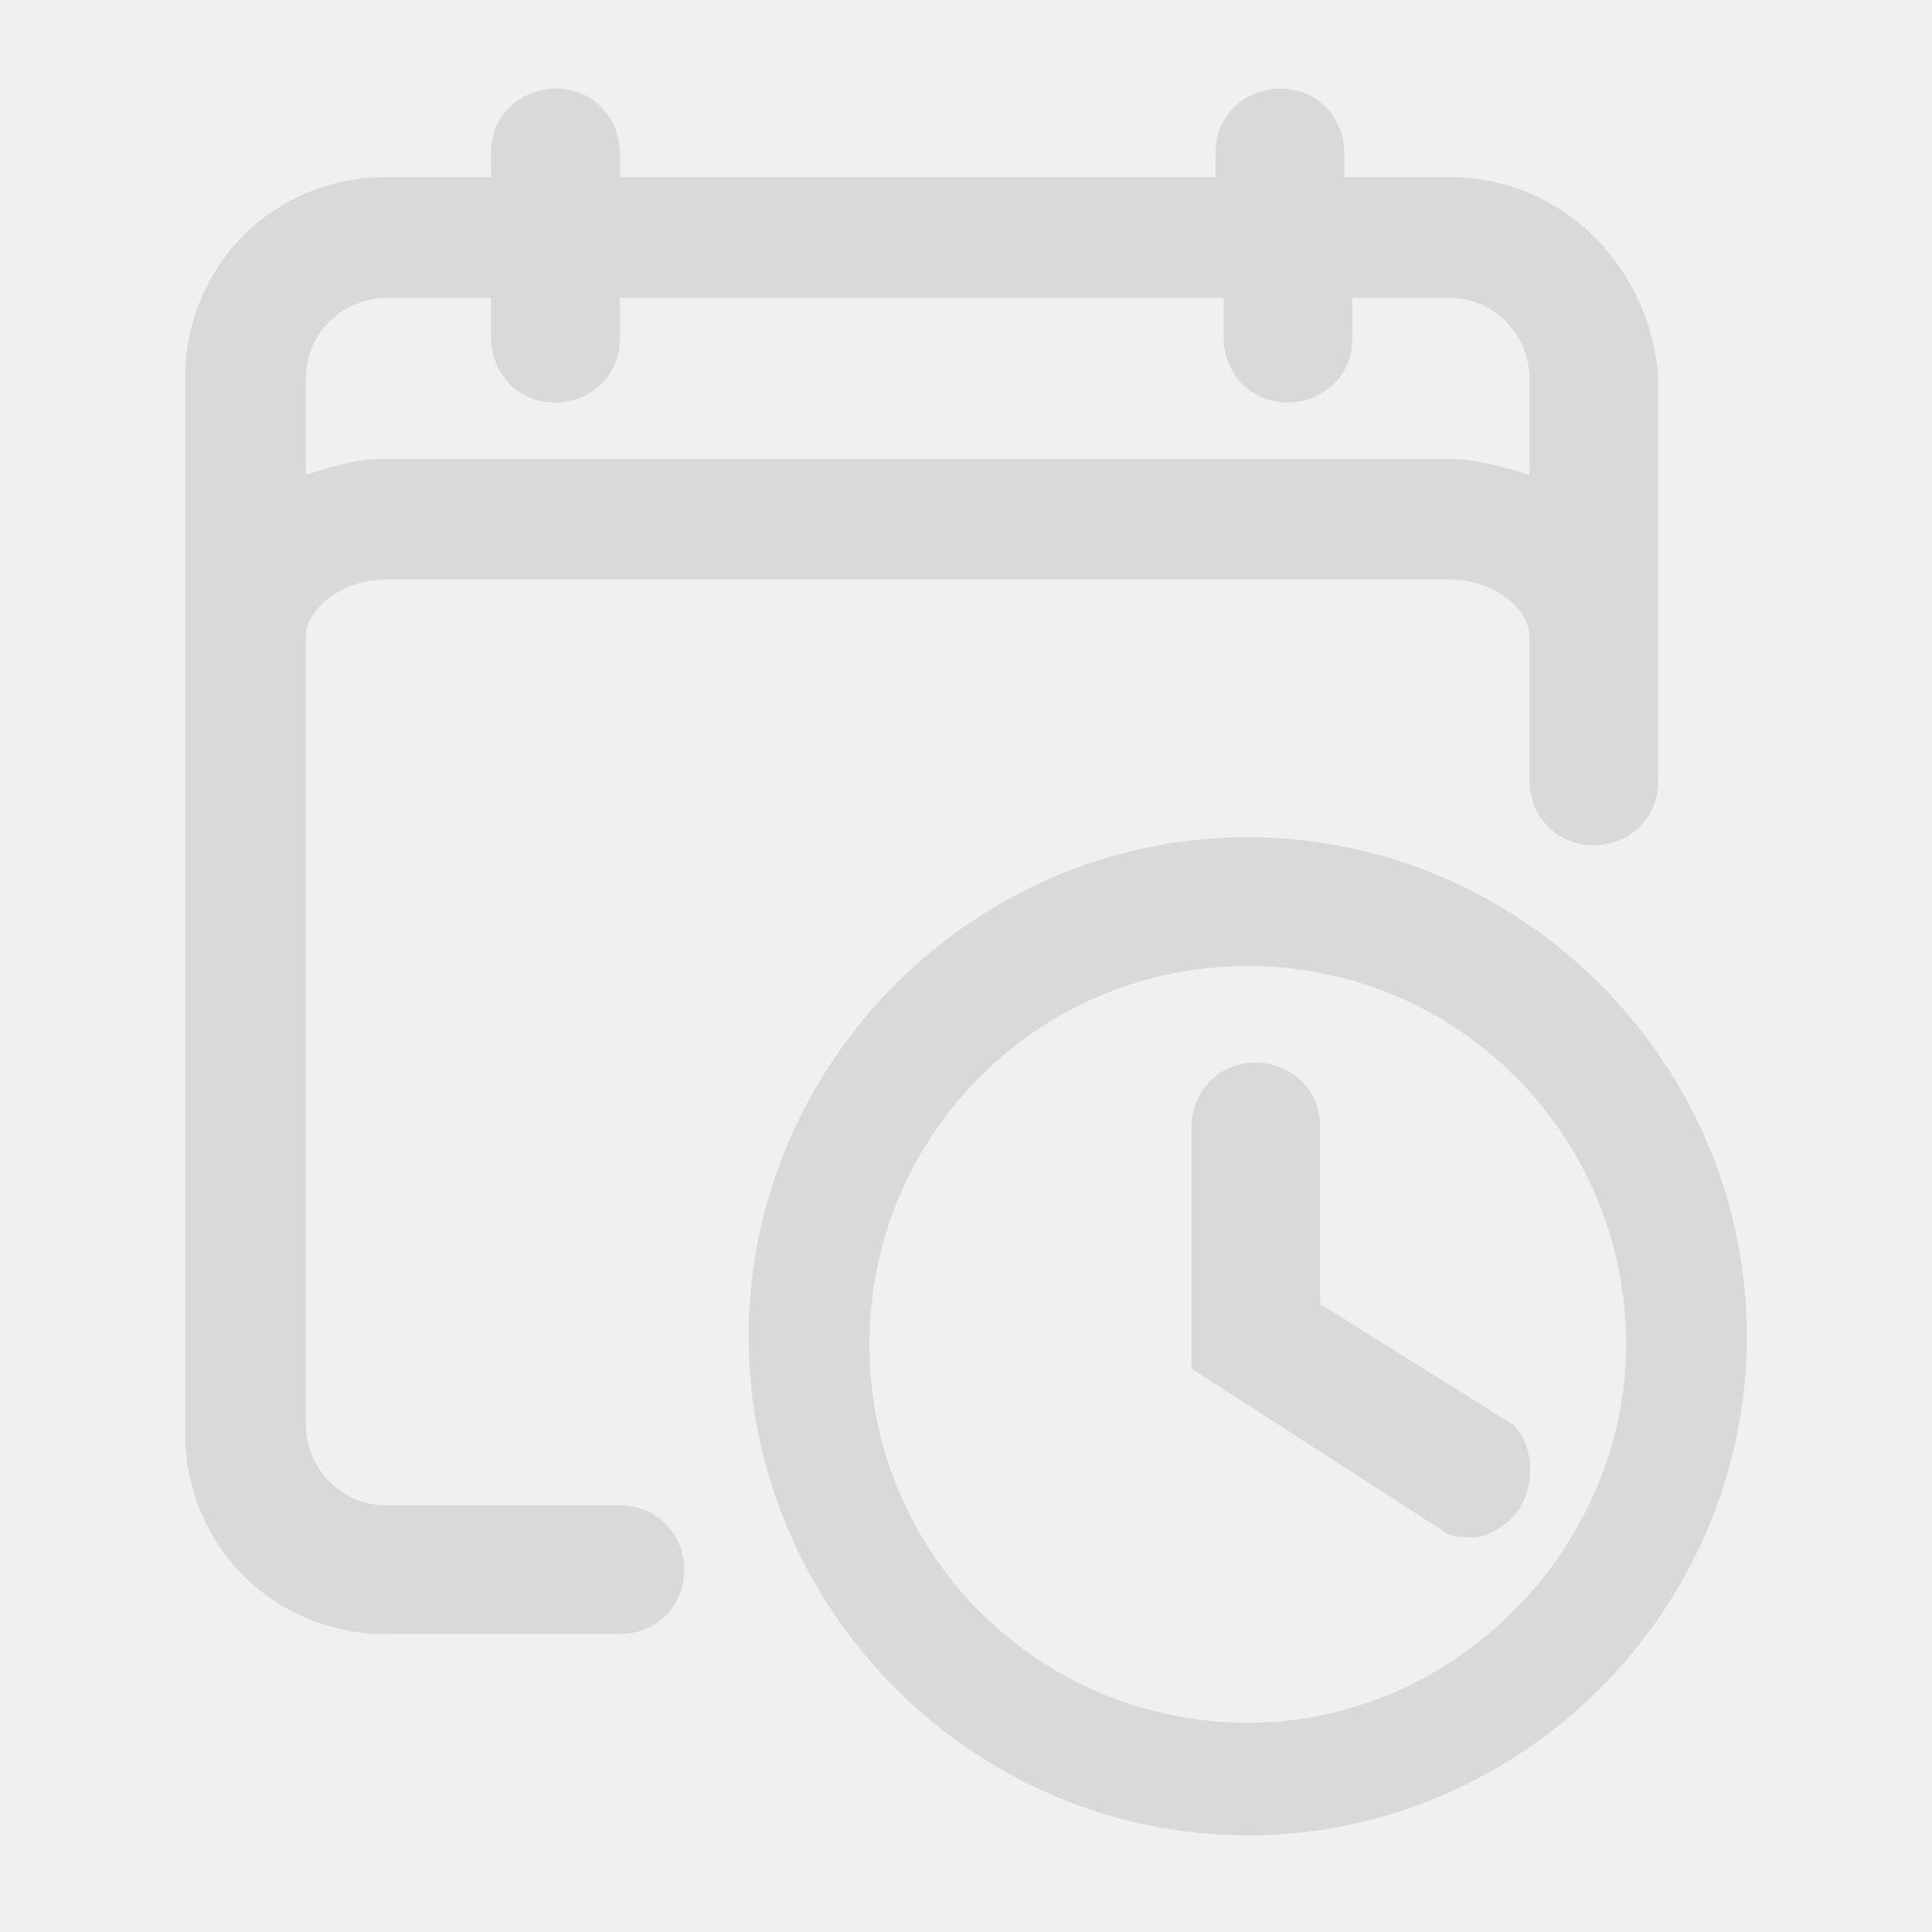
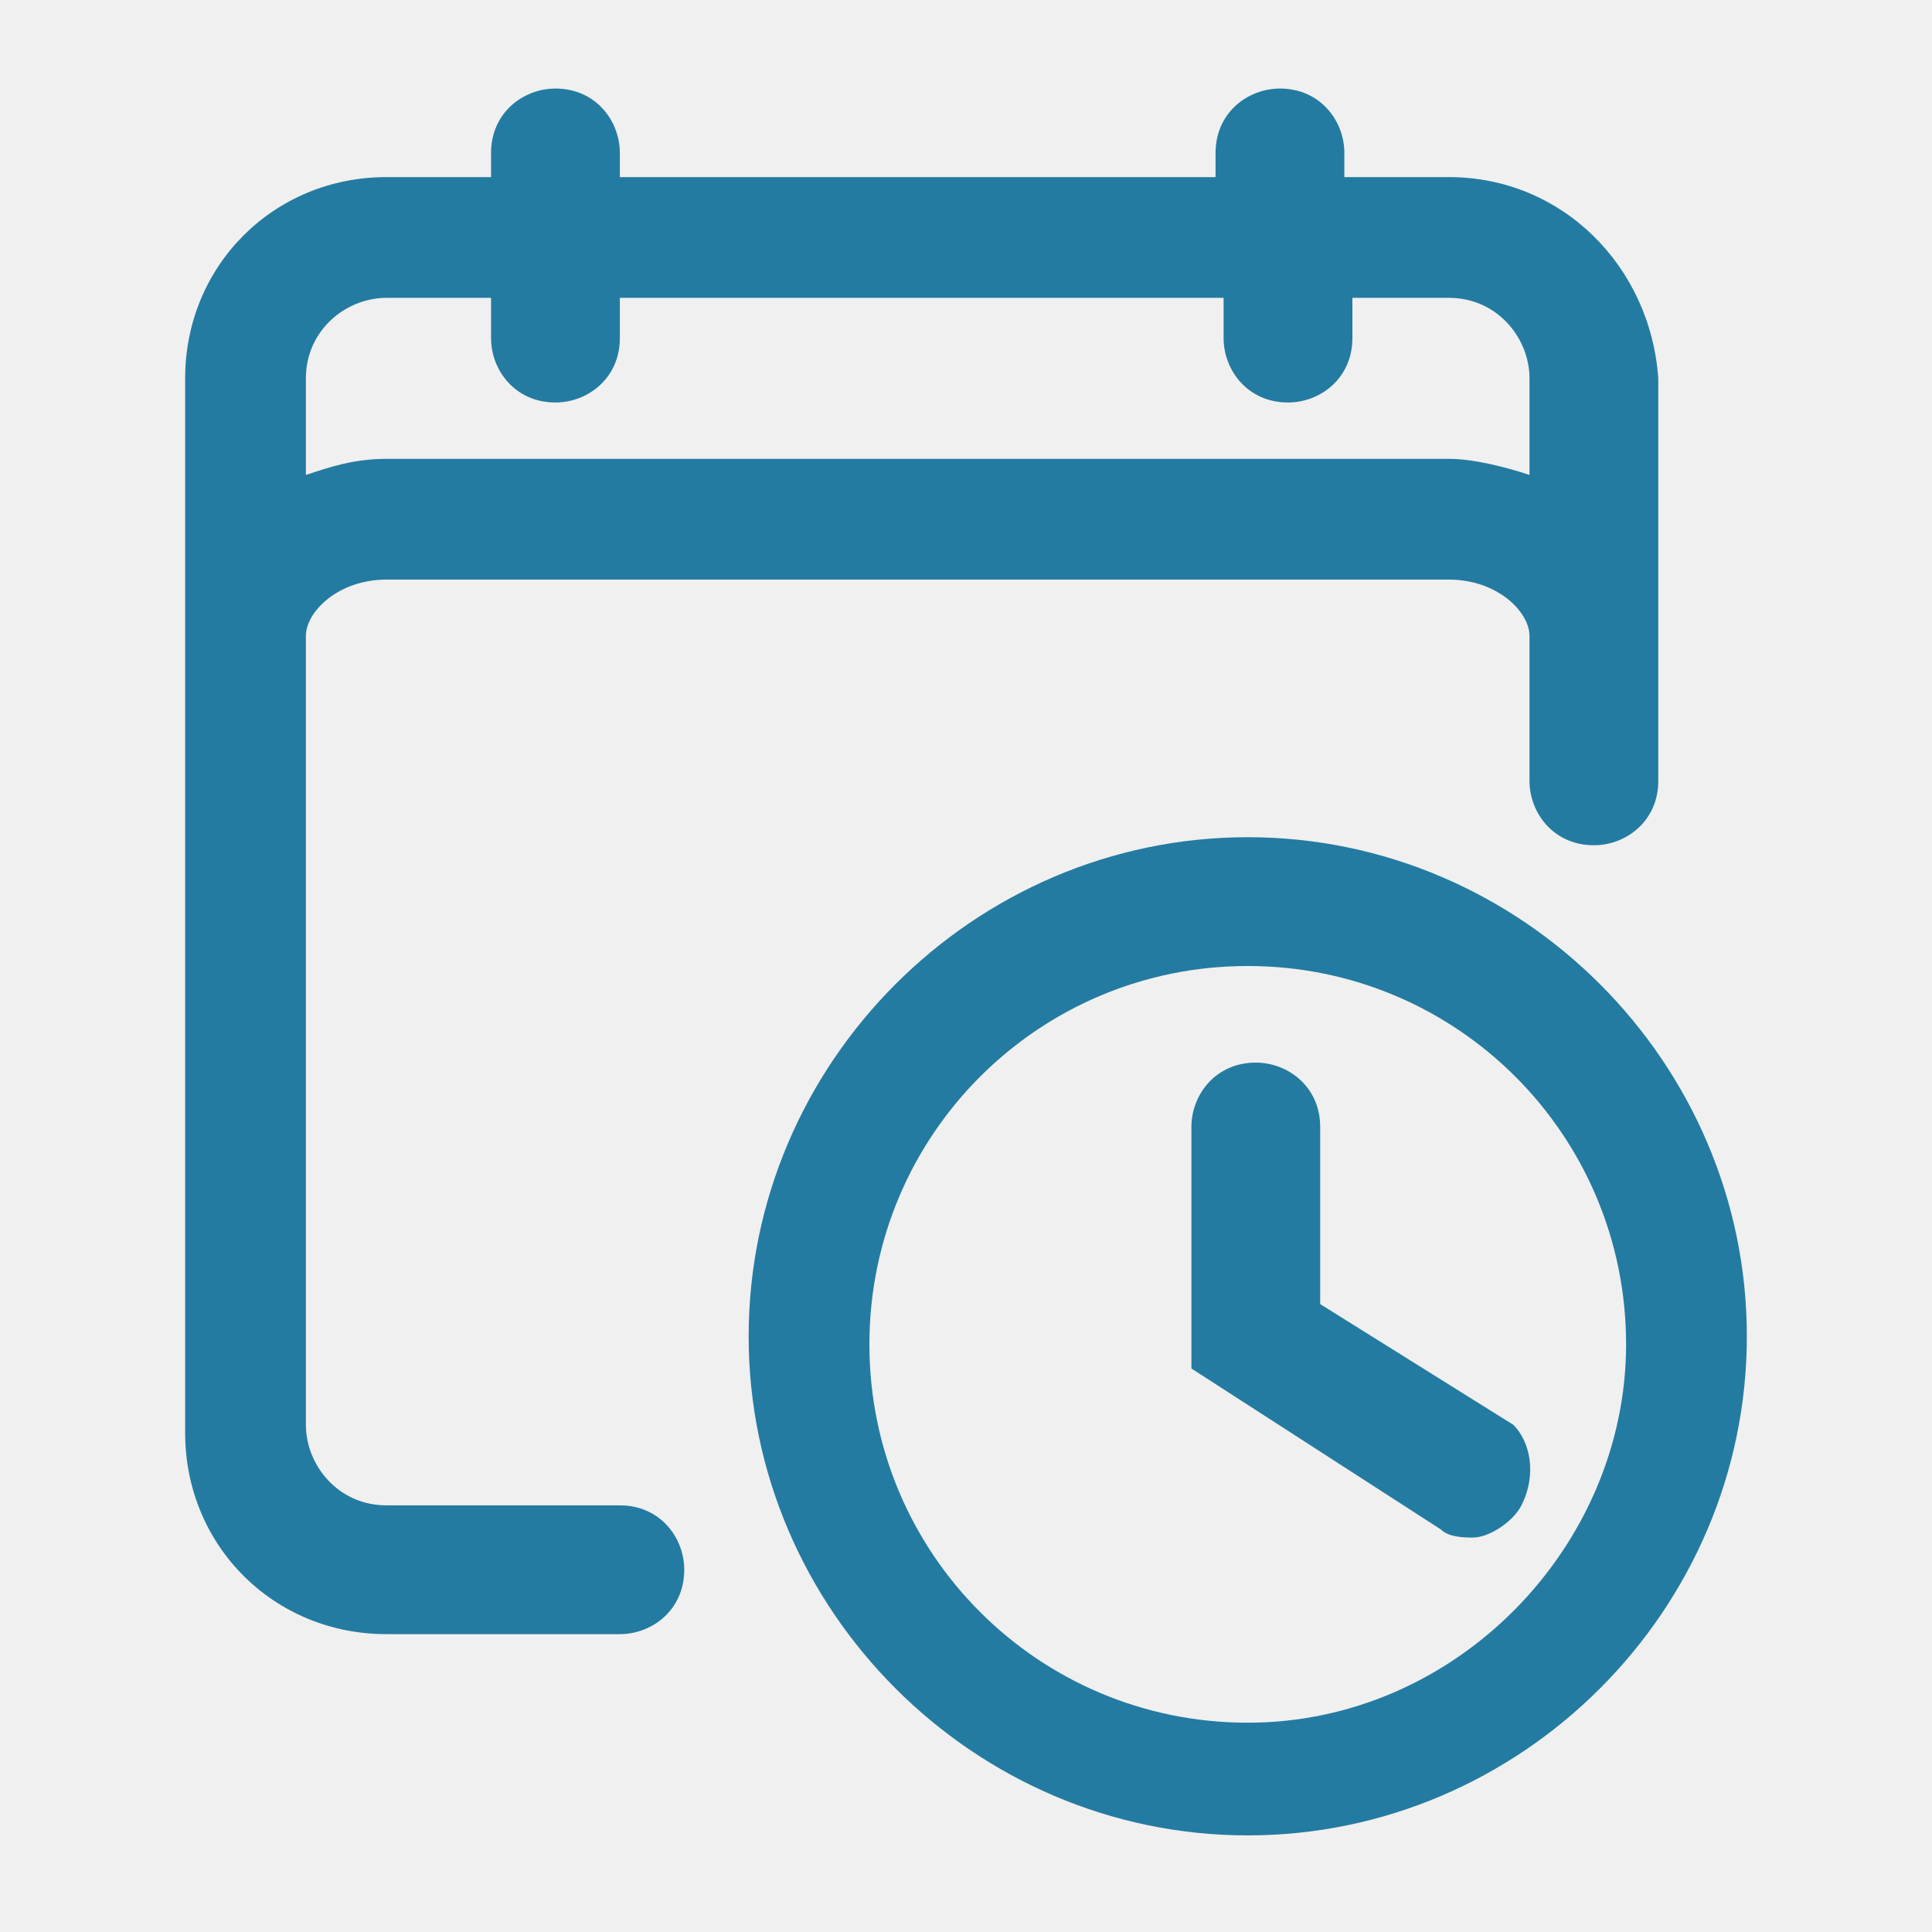
<svg xmlns="http://www.w3.org/2000/svg" width="24" height="24" viewBox="0 0 24 24" fill="none">
  <g clip-path="url(#clip0_7_307)">
-     <path d="M-37.9 18C-38 17.9 -38 17.9 -38 17.8C-37.9 17.8 -37.9 17.9 -37.9 18ZM18 2.2H16.7V1.9C16.7 1.5 16.4 1.1 15.9 1.1C15.5 1.1 15.1 1.4 15.1 1.9V2.2H7.7V1.9C7.7 1.5 7.4 1.1 6.9 1.1C6.5 1.1 6.1 1.4 6.1 1.9V2.2H4.8C3.4 2.2 2.3 3.3 2.3 4.7V17.8C2.3 19.2 3.4 20.3 4.8 20.3H7.7C8.1 20.3 8.5 20 8.5 19.5C8.5 19.1 8.2 18.7 7.7 18.7H4.8C4.2 18.7 3.8 18.2 3.8 17.7V7.9C3.8 7.6 4.2 7.2 4.8 7.2H18C18.6 7.2 19 7.6 19 7.9V9.7C19 10.1 19.3 10.5 19.8 10.5C20.2 10.5 20.6 10.2 20.6 9.7V4.7C20.5 3.3 19.4 2.2 18 2.2ZM19 5.9C18.7 5.8 18.3 5.7 18 5.7H4.8C4.4 5.7 4.1 5.8 3.8 5.9V4.7C3.8 4.1 4.3 3.7 4.8 3.7H6.1V4.2C6.1 4.6 6.4 5 6.9 5C7.3 5 7.7 4.7 7.7 4.2V3.7H15.2V4.2C15.2 4.6 15.5 5 16 5C16.4 5 16.8 4.7 16.8 4.2V3.7H18C18.6 3.7 19 4.2 19 4.7V5.9Z" fill="#D9D9D9" />
-     <path d="M15.5 10.4C12.1 10.4 9.3 13.2 9.3 16.6C9.3 20 12.1 22.8 15.5 22.8C18.9 22.8 21.7 20 21.7 16.6C21.7 13.2 18.9 10.4 15.5 10.4ZM15.5 21.4C12.9 21.4 10.8 19.3 10.8 16.7C10.8 14.1 12.9 12 15.5 12C18.1 12 20.2 14.1 20.2 16.7C20.2 19.2 18.1 21.4 15.5 21.4Z" fill="#D9D9D9" />
-     <path d="M18.9 18.7C18.8 18.9 18.5 19.1 18.3 19.1C18.2 19.1 18 19.1 17.9 19L14.8 17V14C14.8 13.6 15.1 13.2 15.6 13.2C16 13.2 16.4 13.5 16.4 14V16.2L18.8 17.7C19 17.9 19.1 18.3 18.9 18.7Z" fill="#D9D9D9" />
+     <path d="M-37.9 18C-38 17.9 -38 17.9 -38 17.8C-37.9 17.8 -37.9 17.9 -37.9 18ZM18 2.2H16.7V1.9C16.7 1.5 16.4 1.1 15.9 1.1C15.5 1.1 15.1 1.4 15.1 1.9V2.2H7.7V1.9C7.7 1.5 7.4 1.1 6.9 1.1C6.5 1.1 6.1 1.4 6.1 1.9V2.2H4.8C3.4 2.2 2.3 3.3 2.3 4.7V17.8C2.3 19.2 3.4 20.3 4.8 20.3H7.7C8.1 20.3 8.5 20 8.5 19.5C8.5 19.1 8.2 18.7 7.7 18.7H4.8C4.2 18.7 3.8 18.2 3.8 17.7V7.9C3.8 7.6 4.2 7.2 4.8 7.2H18C18.6 7.2 19 7.6 19 7.9V9.7C19 10.1 19.3 10.5 19.8 10.5C20.2 10.5 20.6 10.2 20.6 9.7V4.7C20.5 3.3 19.4 2.2 18 2.2ZM19 5.9C18.7 5.8 18.3 5.7 18 5.7H4.8C4.4 5.7 4.1 5.8 3.8 5.9V4.7C3.8 4.1 4.3 3.7 4.8 3.7H6.1V4.2C6.1 4.6 6.4 5 6.9 5C7.3 5 7.7 4.7 7.7 4.2V3.7H15.2V4.2C15.2 4.6 15.5 5 16 5C16.4 5 16.8 4.7 16.8 4.2V3.7H18C18.6 3.7 19 4.2 19 4.7V5.9Z" fill="#247ba1" />
+     <path d="M15.5 10.4C12.1 10.4 9.3 13.2 9.3 16.6C9.3 20 12.1 22.8 15.5 22.8C18.9 22.8 21.7 20 21.7 16.6C21.7 13.2 18.9 10.4 15.5 10.4ZM15.5 21.4C12.9 21.4 10.8 19.3 10.8 16.7C10.8 14.1 12.9 12 15.5 12C18.1 12 20.2 14.1 20.2 16.7C20.2 19.2 18.1 21.4 15.5 21.4Z" fill="#247ba1" />
+     <path d="M18.9 18.7C18.8 18.9 18.5 19.1 18.3 19.1C18.2 19.1 18 19.1 17.9 19L14.8 17V14C14.8 13.6 15.1 13.2 15.6 13.2C16 13.2 16.4 13.5 16.4 14V16.2L18.8 17.7C19 17.9 19.1 18.3 18.9 18.7Z" fill="#247ba1" />
  </g>
  <defs>
    <clipPath id="clip0_7_307">
      <rect width="24" height="24" fill="white" />
    </clipPath>
  </defs>
</svg>
